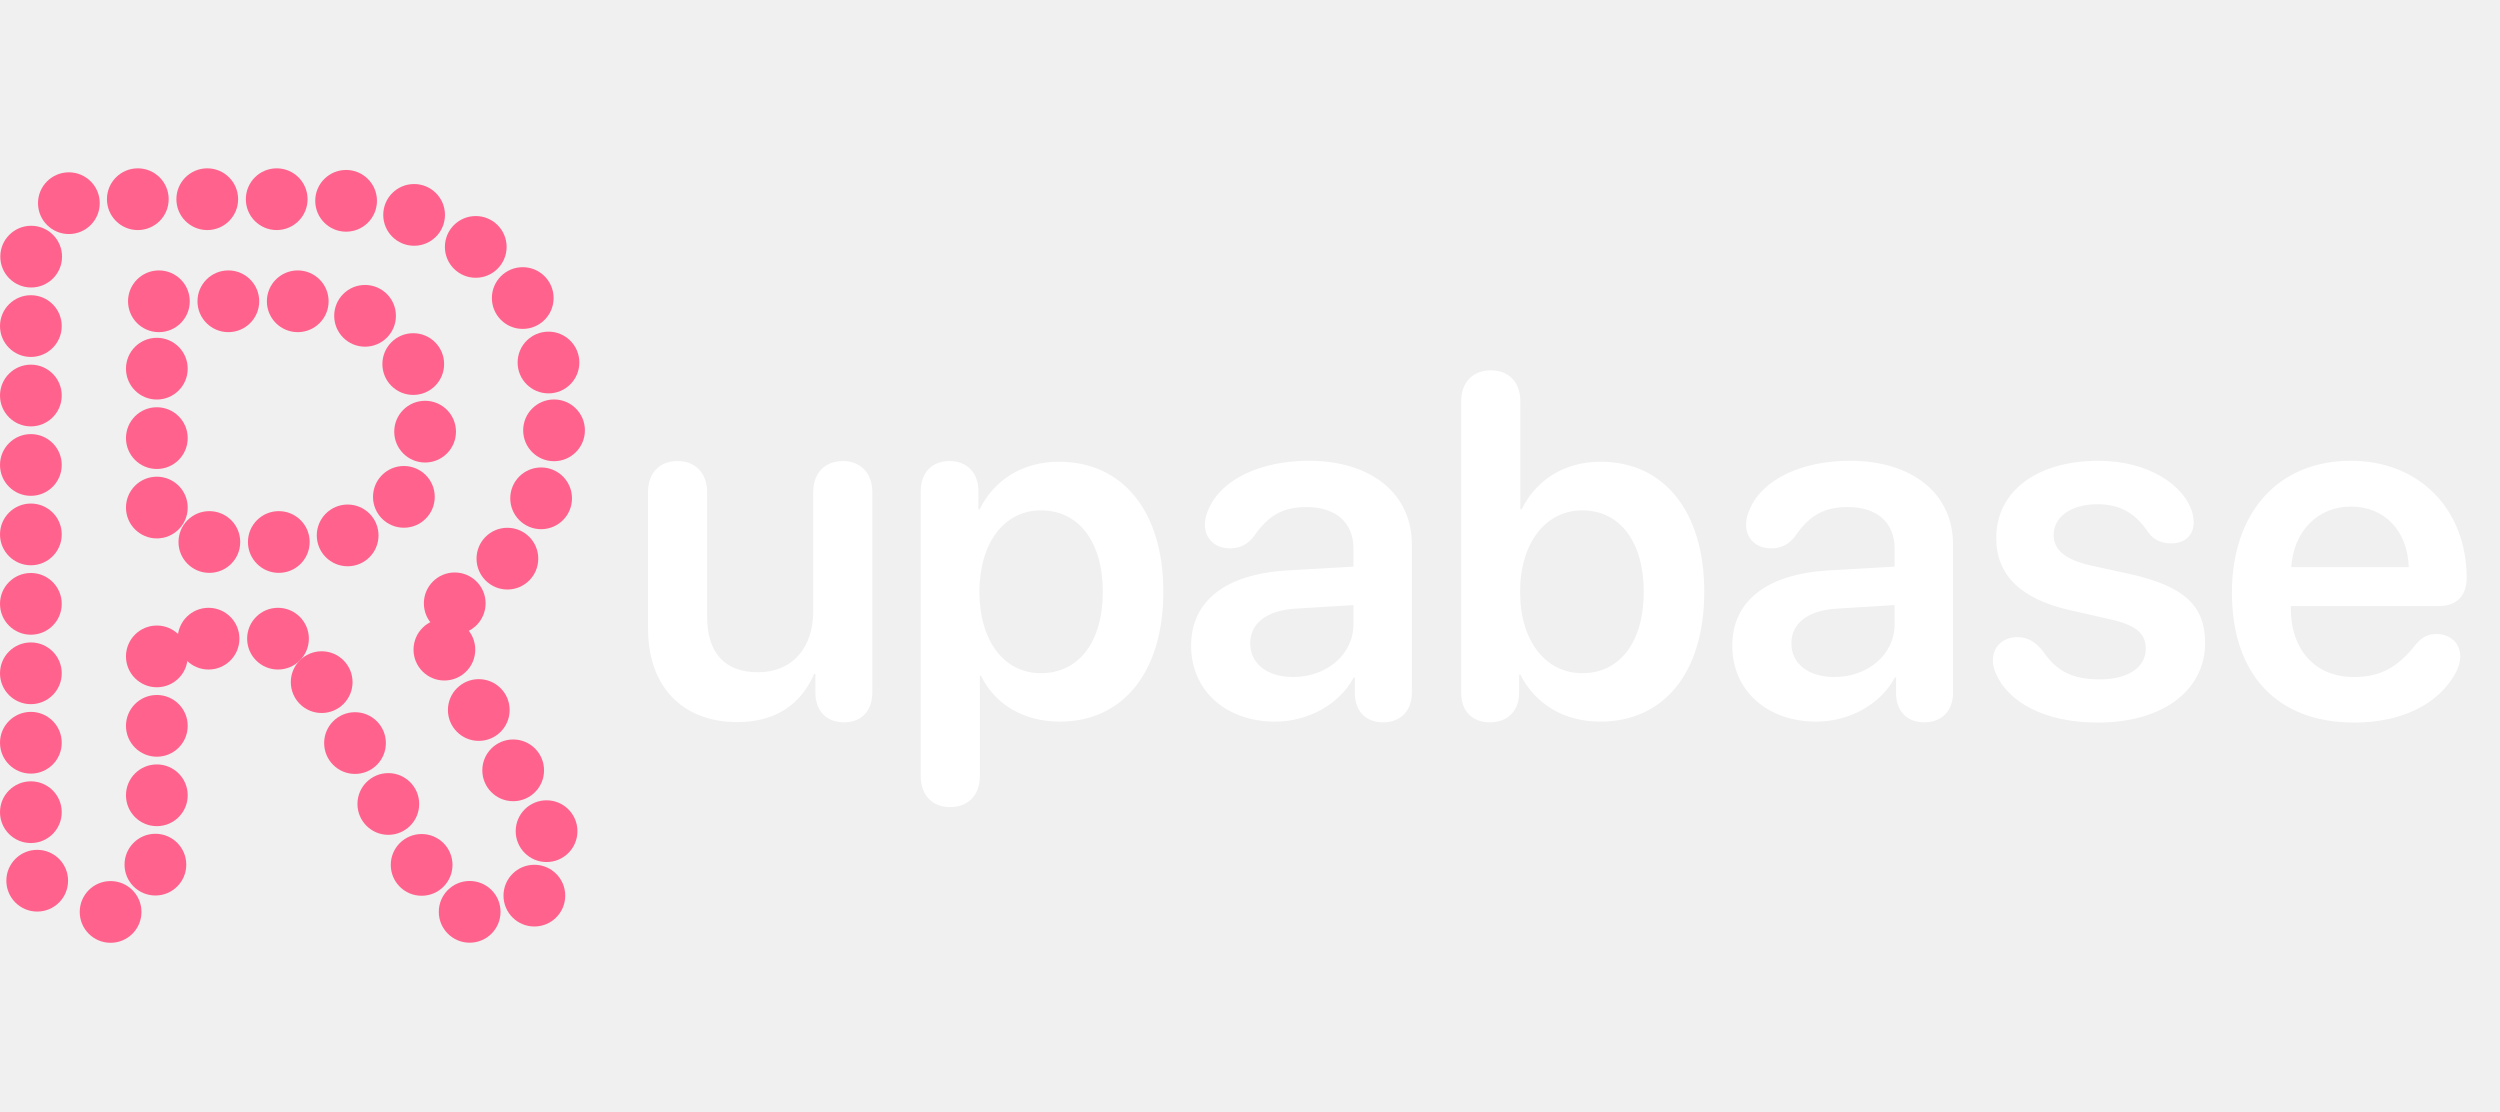
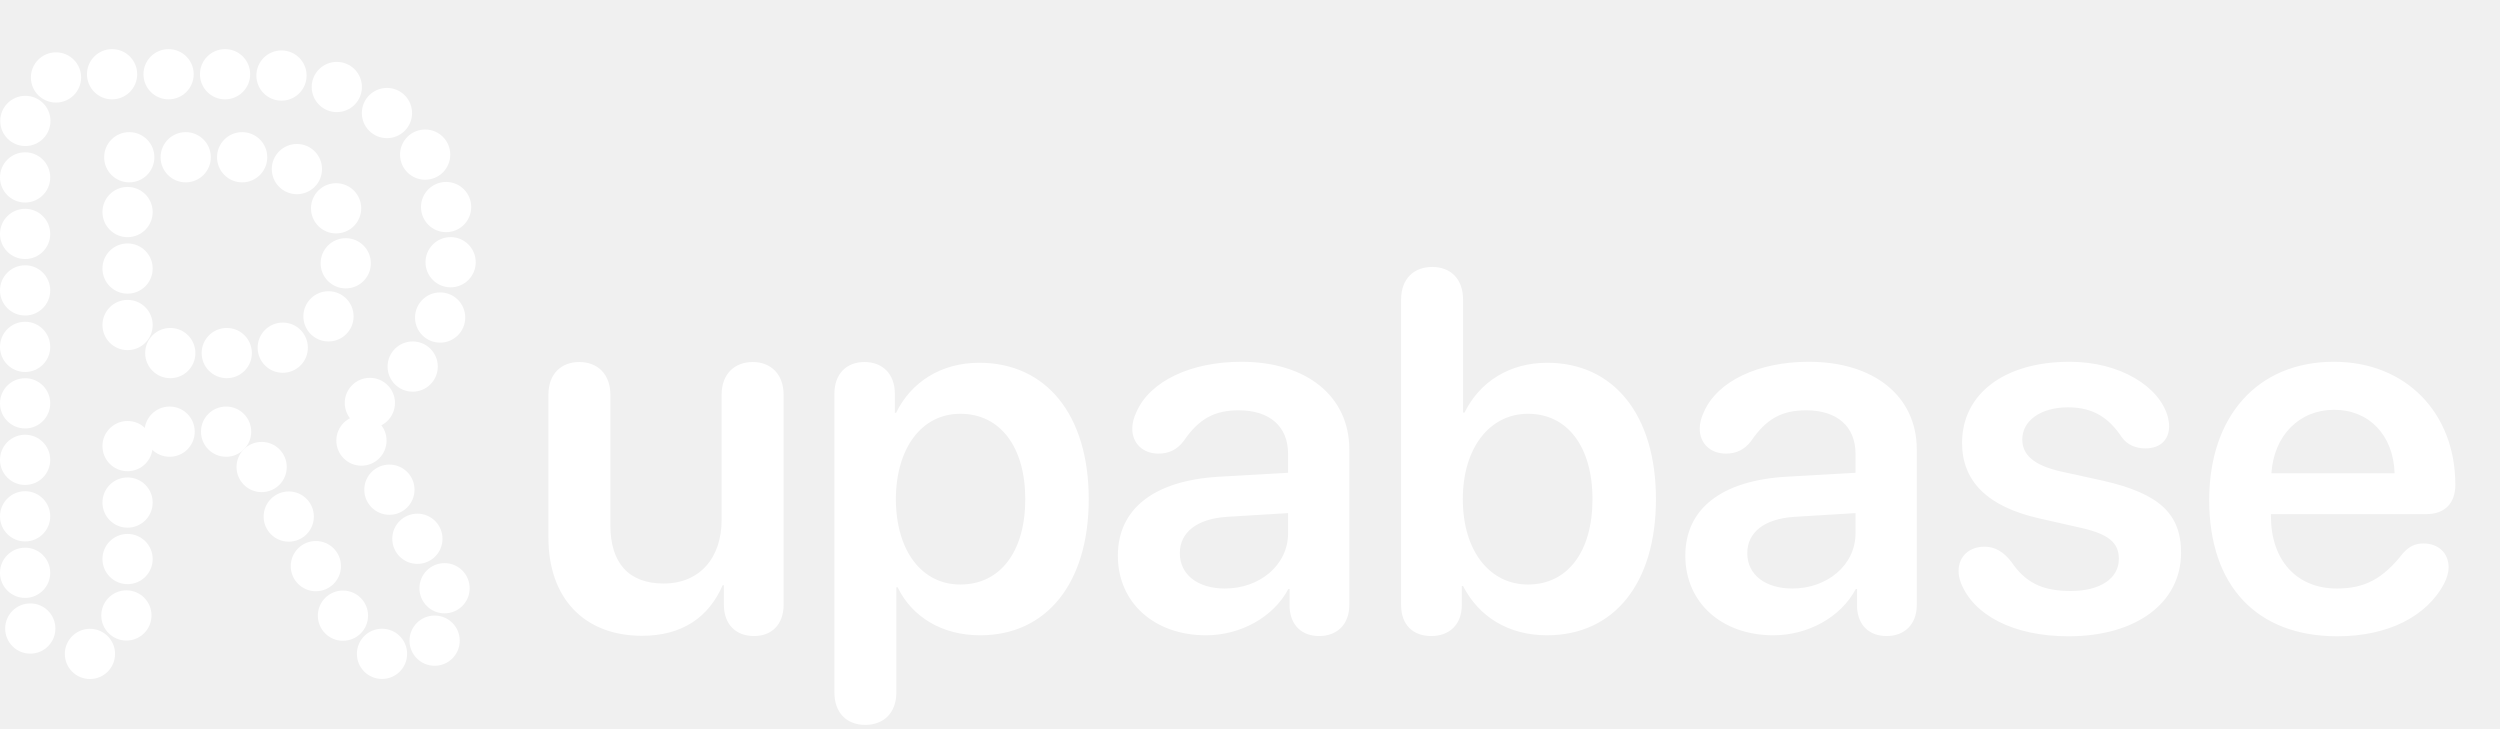
- <svg xmlns="http://www.w3.org/2000/svg" width="108" height="48" viewBox="0 0 108 48" fill="none">
-   <rect x="5.442" y="20.593" width="2.667" height="2.667" rx="1.333" fill="#FF638D" />
-   <rect x="5.442" y="17.593" width="2.667" height="2.667" rx="1.333" fill="#FF638D" />
-   <rect x="5.442" y="14.593" width="2.667" height="2.667" rx="1.333" fill="#FF638D" />
-   <rect x="5.531" y="11.682" width="2.667" height="2.667" rx="1.333" fill="#FF638D" />
-   <rect x="8.531" y="11.682" width="2.667" height="2.667" rx="1.333" fill="#FF638D" />
-   <rect x="11.529" y="11.682" width="2.667" height="2.667" rx="1.333" fill="#FF638D" />
-   <rect x="14.437" y="12.31" width="2.667" height="2.667" rx="1.333" fill="#FF638D" />
-   <rect x="16.519" y="14.394" width="2.667" height="2.667" rx="1.333" fill="#FF638D" />
-   <rect x="17.031" y="17.314" width="2.667" height="2.667" rx="1.333" fill="#FF638D" />
-   <rect x="16.114" y="20.131" width="2.667" height="2.667" rx="1.333" fill="#FF638D" />
-   <rect x="13.685" y="21.796" width="2.667" height="2.667" rx="1.333" fill="#FF638D" />
-   <rect x="10.711" y="22.081" width="2.667" height="2.667" rx="1.333" fill="#FF638D" />
-   <rect x="7.711" y="22.081" width="2.667" height="2.667" rx="1.333" fill="#FF638D" />
-   <rect x="3.444" y="38.062" width="2.667" height="2.667" rx="1.333" fill="#FF638D" />
-   <rect x="5.38" y="36.019" width="2.667" height="2.667" rx="1.333" fill="#FF638D" />
-   <rect x="5.442" y="33.023" width="2.667" height="2.667" rx="1.333" fill="#FF638D" />
-   <rect x="5.442" y="30.023" width="2.667" height="2.667" rx="1.333" fill="#FF638D" />
-   <rect x="5.442" y="27.023" width="2.667" height="2.667" rx="1.333" fill="#FF638D" />
-   <rect x="7.676" y="26.257" width="2.667" height="2.667" rx="1.333" fill="#FF638D" />
-   <rect x="10.676" y="26.257" width="2.667" height="2.667" rx="1.333" fill="#FF638D" />
-   <rect x="12.563" y="28.135" width="2.667" height="2.667" rx="1.333" fill="#FF638D" />
-   <rect x="14.003" y="30.767" width="2.667" height="2.667" rx="1.333" fill="#FF638D" />
-   <rect x="15.442" y="33.398" width="2.667" height="2.667" rx="1.333" fill="#FF638D" />
-   <rect x="16.881" y="36.03" width="2.667" height="2.667" rx="1.333" fill="#FF638D" />
-   <rect x="18.956" y="38.058" width="2.667" height="2.667" rx="1.333" fill="#FF638D" />
-   <rect x="21.751" y="37.358" width="2.667" height="2.667" rx="1.333" fill="#FF638D" />
-   <rect x="22.278" y="34.573" width="2.667" height="2.667" rx="1.333" fill="#FF638D" />
-   <rect x="20.836" y="31.945" width="2.667" height="2.667" rx="1.333" fill="#FF638D" />
-   <rect x="19.35" y="29.339" width="2.667" height="2.667" rx="1.333" fill="#FF638D" />
-   <rect x="17.864" y="26.731" width="2.667" height="2.667" rx="1.333" fill="#FF638D" />
-   <rect x="18.311" y="24.731" width="2.667" height="2.667" rx="1.333" fill="#FF638D" />
-   <rect x="20.586" y="22.8" width="2.667" height="2.667" rx="1.333" fill="#FF638D" />
-   <rect x="22.043" y="20.194" width="2.667" height="2.667" rx="1.333" fill="#FF638D" />
-   <rect x="22.601" y="17.257" width="2.667" height="2.667" rx="1.333" fill="#FF638D" />
-   <rect x="22.361" y="14.327" width="2.667" height="2.667" rx="1.333" fill="#FF638D" />
-   <rect x="21.249" y="11.542" width="2.667" height="2.667" rx="1.333" fill="#FF638D" />
-   <rect x="19.219" y="9.333" width="2.667" height="2.667" rx="1.333" fill="#FF638D" />
-   <rect x="16.556" y="7.95" width="2.667" height="2.667" rx="1.333" fill="#FF638D" />
-   <rect x="13.618" y="7.342" width="2.667" height="2.667" rx="1.333" fill="#FF638D" />
-   <rect x="10.62" y="7.272" width="2.667" height="2.667" rx="1.333" fill="#FF638D" />
-   <rect x="7.62" y="7.272" width="2.667" height="2.667" rx="1.333" fill="#FF638D" />
-   <rect x="4.62" y="7.272" width="2.667" height="2.667" rx="1.333" fill="#FF638D" />
-   <rect x="1.642" y="7.444" width="2.667" height="2.667" rx="1.333" fill="#FF638D" />
-   <rect x="0.013" y="9.753" width="2.667" height="2.667" rx="1.333" fill="#FF638D" />
-   <rect y="12.753" width="2.667" height="2.667" rx="1.333" fill="#FF638D" />
-   <rect y="15.753" width="2.667" height="2.667" rx="1.333" fill="#FF638D" />
-   <rect y="18.753" width="2.667" height="2.667" rx="1.333" fill="#FF638D" />
-   <rect y="21.753" width="2.667" height="2.667" rx="1.333" fill="#FF638D" />
-   <rect y="24.753" width="2.667" height="2.667" rx="1.333" fill="#FF638D" />
-   <rect y="27.753" width="2.667" height="2.667" rx="1.333" fill="#FF638D" />
-   <rect y="30.753" width="2.667" height="2.667" rx="1.333" fill="#FF638D" />
-   <rect y="33.753" width="2.667" height="2.667" rx="1.333" fill="#FF638D" />
-   <rect x="0.274" y="36.713" width="2.667" height="2.667" rx="1.333" fill="#FF638D" />
-   <path d="M31.85 31.195C29.492 31.195 27.995 29.667 27.995 27.155V21.259C27.995 20.408 28.518 19.916 29.266 19.916C30.015 19.916 30.548 20.408 30.548 21.269V26.642C30.548 28.201 31.307 29.041 32.742 29.041C34.219 29.041 35.131 27.996 35.131 26.416V21.259C35.131 20.408 35.665 19.916 36.413 19.916C37.151 19.916 37.685 20.408 37.685 21.269V29.913C37.685 30.733 37.192 31.205 36.464 31.205C35.726 31.205 35.224 30.733 35.224 29.913V29.113H35.172C34.598 30.436 33.501 31.195 31.85 31.195ZM41.048 34.866C40.299 34.866 39.776 34.384 39.776 33.523V21.228C39.776 20.387 40.289 19.916 41.017 19.916C41.745 19.916 42.268 20.387 42.268 21.228V22.007H42.319C42.935 20.746 44.165 19.946 45.744 19.946C48.502 19.946 50.256 22.089 50.256 25.565C50.256 29.031 48.513 31.174 45.785 31.174C44.206 31.174 42.976 30.416 42.381 29.195H42.33V33.523C42.33 34.384 41.796 34.866 41.048 34.866ZM44.965 29.082C46.616 29.082 47.641 27.719 47.641 25.565C47.641 23.422 46.616 22.048 44.965 22.048C43.376 22.048 42.319 23.453 42.309 25.565C42.319 27.698 43.376 29.082 44.965 29.082ZM55.085 31.174C52.983 31.174 51.456 29.852 51.456 27.893C51.456 25.965 52.942 24.807 55.588 24.643L58.469 24.479V23.699C58.469 22.561 57.7 21.905 56.439 21.905C55.444 21.905 54.798 22.243 54.163 23.176C53.896 23.525 53.558 23.689 53.127 23.689C52.502 23.689 52.05 23.279 52.05 22.664C52.05 22.428 52.112 22.202 52.225 21.966C52.778 20.705 54.46 19.905 56.541 19.905C59.238 19.905 60.992 21.331 60.992 23.515V29.923C60.992 30.744 60.469 31.205 59.751 31.205C59.054 31.205 58.572 30.785 58.531 30.026V29.267H58.48C57.854 30.446 56.49 31.174 55.085 31.174ZM55.865 29.247C57.3 29.247 58.469 28.283 58.469 26.97V26.14L55.947 26.294C54.716 26.375 54.009 26.929 54.009 27.791C54.009 28.683 54.757 29.247 55.865 29.247ZM64.365 31.205C63.627 31.205 63.124 30.754 63.124 29.923V17.342C63.124 16.48 63.658 15.998 64.406 15.998C65.155 15.998 65.678 16.48 65.678 17.342V21.997H65.739C66.365 20.726 67.595 19.946 69.144 19.946C71.881 19.946 73.624 22.089 73.624 25.565C73.624 29.041 71.892 31.174 69.133 31.174C67.544 31.174 66.324 30.405 65.678 29.144H65.626V29.923C65.626 30.744 65.103 31.205 64.365 31.205ZM68.354 29.082C69.984 29.082 71.01 27.729 71.01 25.565C71.01 23.412 69.984 22.048 68.354 22.048C66.775 22.048 65.668 23.453 65.668 25.565C65.668 27.698 66.775 29.082 68.354 29.082ZM78.464 31.174C76.362 31.174 74.835 29.852 74.835 27.893C74.835 25.965 76.321 24.807 78.967 24.643L81.848 24.479V23.699C81.848 22.561 81.079 21.905 79.818 21.905C78.823 21.905 78.177 22.243 77.541 23.176C77.275 23.525 76.936 23.689 76.506 23.689C75.88 23.689 75.429 23.279 75.429 22.664C75.429 22.428 75.491 22.202 75.603 21.966C76.157 20.705 77.839 19.905 79.92 19.905C82.617 19.905 84.371 21.331 84.371 23.515V29.923C84.371 30.744 83.848 31.205 83.13 31.205C82.433 31.205 81.951 30.785 81.91 30.026V29.267H81.858C81.233 30.446 79.869 31.174 78.464 31.174ZM79.244 29.247C80.679 29.247 81.848 28.283 81.848 26.97V26.14L79.326 26.294C78.095 26.375 77.388 26.929 77.388 27.791C77.388 28.683 78.136 29.247 79.244 29.247ZM90.626 31.215C88.329 31.215 86.719 30.334 86.196 29.031C86.124 28.847 86.093 28.683 86.093 28.529C86.093 27.914 86.544 27.524 87.16 27.524C87.58 27.524 87.939 27.719 88.267 28.149C88.841 28.98 89.498 29.349 90.718 29.349C91.907 29.349 92.697 28.847 92.697 28.026C92.697 27.37 92.287 27.011 91.169 26.755L89.405 26.355C87.283 25.873 86.237 24.827 86.237 23.248C86.237 21.228 87.98 19.905 90.666 19.905C92.758 19.905 94.378 20.931 94.717 22.182C94.748 22.315 94.768 22.438 94.768 22.561C94.768 23.094 94.43 23.474 93.784 23.474C93.415 23.474 93.045 23.34 92.81 23.002C92.307 22.253 91.682 21.782 90.605 21.782C89.487 21.782 88.718 22.325 88.718 23.105C88.718 23.74 89.19 24.171 90.318 24.427L92.051 24.807C94.348 25.33 95.26 26.16 95.26 27.77C95.26 29.852 93.394 31.215 90.626 31.215ZM101.7 31.215C98.377 31.215 96.419 29.134 96.419 25.606C96.419 22.141 98.418 19.905 101.556 19.905C104.53 19.905 106.56 22.018 106.56 24.971C106.56 25.73 106.129 26.181 105.371 26.181H98.962V26.263C98.962 28.078 100.018 29.247 101.679 29.247C102.828 29.247 103.576 28.847 104.396 27.801C104.663 27.503 104.899 27.391 105.258 27.391C105.832 27.391 106.283 27.76 106.283 28.375C106.283 28.57 106.222 28.795 106.109 29.021C105.391 30.405 103.771 31.215 101.7 31.215ZM98.982 24.499H104.058C104.007 22.92 103.002 21.884 101.566 21.884C100.131 21.884 99.085 22.94 98.982 24.499Z" fill="white" />
+ <svg xmlns="http://www.w3.org/2000/svg" width="103" height="30" viewBox="0 0 103 30" fill="none">
+   <rect x="4.221" y="12.356" width="2.069" height="2.069" rx="1.034" fill="white" />
+   <rect x="4.221" y="10.03" width="2.069" height="2.069" rx="1.034" fill="white" />
+   <rect x="4.221" y="7.702" width="2.069" height="2.069" rx="1.034" fill="white" />
+   <rect x="4.291" y="5.444" width="2.069" height="2.069" rx="1.034" fill="white" />
+   <rect x="6.617" y="5.444" width="2.069" height="2.069" rx="1.034" fill="white" />
+   <rect x="8.942" y="5.444" width="2.069" height="2.069" rx="1.034" fill="white" />
+   <rect x="11.198" y="5.932" width="2.069" height="2.069" rx="1.034" fill="white" />
+   <rect x="12.813" y="7.548" width="2.069" height="2.069" rx="1.034" fill="white" />
+   <rect x="13.21" y="9.813" width="2.069" height="2.069" rx="1.034" fill="white" />
+   <rect x="12.499" y="11.999" width="2.069" height="2.069" rx="1.034" fill="white" />
+   <rect x="10.615" y="13.29" width="2.069" height="2.069" rx="1.034" fill="white" />
+   <rect x="8.308" y="13.512" width="2.069" height="2.069" rx="1.034" fill="white" />
+   <rect x="5.981" y="13.512" width="2.069" height="2.069" rx="1.034" fill="white" />
+   <rect x="2.671" y="25.907" width="2.069" height="2.069" rx="1.034" fill="white" />
+   <rect x="4.173" y="24.322" width="2.069" height="2.069" rx="1.034" fill="white" />
+   <rect x="4.221" y="21.998" width="2.069" height="2.069" rx="1.034" fill="white" />
+   <rect x="4.221" y="19.671" width="2.069" height="2.069" rx="1.034" fill="white" />
+   <rect x="4.221" y="17.345" width="2.069" height="2.069" rx="1.034" fill="white" />
+   <rect x="5.954" y="16.75" width="2.069" height="2.069" rx="1.034" fill="white" />
+   <rect x="8.281" y="16.75" width="2.069" height="2.069" rx="1.034" fill="white" />
+   <rect x="9.745" y="18.207" width="2.069" height="2.069" rx="1.034" fill="white" />
+   <rect x="10.862" y="20.248" width="2.069" height="2.069" rx="1.034" fill="white" />
+   <rect x="11.979" y="22.29" width="2.069" height="2.069" rx="1.034" fill="white" />
+   <rect x="13.095" y="24.331" width="2.069" height="2.069" rx="1.034" fill="white" />
+   <rect x="14.704" y="25.904" width="2.069" height="2.069" rx="1.034" fill="white" />
+   <rect x="16.872" y="25.361" width="2.069" height="2.069" rx="1.034" fill="white" />
+   <rect x="17.281" y="23.201" width="2.069" height="2.069" rx="1.034" fill="white" />
+   <rect x="16.162" y="21.163" width="2.069" height="2.069" rx="1.034" fill="white" />
+   <rect x="15.009" y="19.141" width="2.069" height="2.069" rx="1.034" fill="white" />
+   <rect x="13.857" y="17.118" width="2.069" height="2.069" rx="1.034" fill="white" />
+   <rect x="14.204" y="15.567" width="2.069" height="2.069" rx="1.034" fill="white" />
+   <rect x="15.968" y="14.068" width="2.069" height="2.069" rx="1.034" fill="white" />
+   <rect x="17.099" y="12.048" width="2.069" height="2.069" rx="1.034" fill="white" />
+   <rect x="17.531" y="9.769" width="2.069" height="2.069" rx="1.034" fill="white" />
+   <rect x="17.345" y="7.496" width="2.069" height="2.069" rx="1.034" fill="white" />
+   <rect x="16.482" y="5.336" width="2.069" height="2.069" rx="1.034" fill="white" />
+   <rect x="14.908" y="3.623" width="2.069" height="2.069" rx="1.034" fill="white" />
+   <rect x="12.842" y="2.55" width="2.069" height="2.069" rx="1.034" fill="white" />
+   <rect x="10.563" y="2.078" width="2.069" height="2.069" rx="1.034" fill="white" />
+   <rect x="8.238" y="2.024" width="2.069" height="2.069" rx="1.034" fill="white" />
+   <rect x="5.911" y="2.024" width="2.069" height="2.069" rx="1.034" fill="white" />
+   <rect x="3.583" y="2.024" width="2.069" height="2.069" rx="1.034" fill="white" />
+   <rect x="1.273" y="2.157" width="2.069" height="2.069" rx="1.034" fill="white" />
+   <rect x="0.01" y="3.948" width="2.069" height="2.069" rx="1.034" fill="white" />
+   <rect y="6.275" width="2.069" height="2.069" rx="1.034" fill="white" />
+   <rect y="8.603" width="2.069" height="2.069" rx="1.034" fill="white" />
+   <rect y="10.93" width="2.069" height="2.069" rx="1.034" fill="white" />
+   <rect y="13.257" width="2.069" height="2.069" rx="1.034" fill="white" />
+   <rect y="15.583" width="2.069" height="2.069" rx="1.034" fill="white" />
+   <rect y="17.911" width="2.069" height="2.069" rx="1.034" fill="white" />
+   <rect y="20.238" width="2.069" height="2.069" rx="1.034" fill="white" />
+   <rect y="22.565" width="2.069" height="2.069" rx="1.034" fill="white" />
+   <rect x="0.213" y="24.861" width="2.069" height="2.069" rx="1.034" fill="white" />
+   <path d="M26.45 26.195C24.092 26.195 22.595 24.667 22.595 22.155V16.259C22.595 15.408 23.118 14.915 23.866 14.915C24.615 14.915 25.148 15.408 25.148 16.269V21.642C25.148 23.201 25.907 24.041 27.342 24.041C28.819 24.041 29.731 22.996 29.731 21.416V16.259C29.731 15.408 30.265 14.915 31.013 14.915C31.752 14.915 32.285 15.408 32.285 16.269V24.913C32.285 25.733 31.793 26.205 31.064 26.205C30.326 26.205 29.824 25.733 29.824 24.913V24.113H29.773C29.198 25.436 28.101 26.195 26.45 26.195ZM35.648 29.866C34.899 29.866 34.377 29.384 34.377 28.523V16.228C34.377 15.387 34.889 14.915 35.617 14.915C36.345 14.915 36.868 15.387 36.868 16.228V17.007H36.919C37.535 15.746 38.765 14.946 40.344 14.946C43.102 14.946 44.856 17.089 44.856 20.565C44.856 24.031 43.113 26.174 40.385 26.174C38.806 26.174 37.576 25.416 36.981 24.195H36.93V28.523C36.93 29.384 36.397 29.866 35.648 29.866ZM39.565 24.082C41.216 24.082 42.241 22.719 42.241 20.565C42.241 18.422 41.216 17.048 39.565 17.048C37.976 17.048 36.919 18.453 36.909 20.565C36.919 22.698 37.976 24.082 39.565 24.082ZM49.685 26.174C47.584 26.174 46.056 24.852 46.056 22.893C46.056 20.965 47.542 19.807 50.188 19.643L53.069 19.479V18.699C53.069 17.561 52.3 16.905 51.039 16.905C50.044 16.905 49.398 17.243 48.763 18.176C48.496 18.525 48.158 18.689 47.727 18.689C47.102 18.689 46.65 18.279 46.65 17.664C46.65 17.428 46.712 17.202 46.825 16.966C47.378 15.705 49.06 14.905 51.142 14.905C53.838 14.905 55.592 16.331 55.592 18.515V24.923C55.592 25.744 55.069 26.205 54.351 26.205C53.654 26.205 53.172 25.785 53.131 25.026V24.267H53.08C52.454 25.446 51.09 26.174 49.685 26.174ZM50.465 24.247C51.9 24.247 53.069 23.283 53.069 21.97V21.14L50.547 21.294C49.316 21.375 48.609 21.929 48.609 22.791C48.609 23.683 49.357 24.247 50.465 24.247ZM58.965 26.205C58.227 26.205 57.725 25.754 57.725 24.923V12.342C57.725 11.48 58.258 10.998 59.006 10.998C59.755 10.998 60.278 11.48 60.278 12.342V16.997H60.339C60.965 15.726 62.195 14.946 63.744 14.946C66.481 14.946 68.225 17.089 68.225 20.565C68.225 24.041 66.492 26.174 63.733 26.174C62.144 26.174 60.924 25.405 60.278 24.144H60.227V24.923C60.227 25.744 59.704 26.205 58.965 26.205ZM62.954 24.082C64.585 24.082 65.61 22.729 65.61 20.565C65.61 18.412 64.585 17.048 62.954 17.048C61.375 17.048 60.268 18.453 60.268 20.565C60.268 22.698 61.375 24.082 62.954 24.082ZM73.064 26.174C70.962 26.174 69.435 24.852 69.435 22.893C69.435 20.965 70.921 19.807 73.567 19.643L76.448 19.479V18.699C76.448 17.561 75.679 16.905 74.418 16.905C73.423 16.905 72.777 17.243 72.142 18.176C71.875 18.525 71.537 18.689 71.106 18.689C70.481 18.689 70.029 18.279 70.029 17.664C70.029 17.428 70.091 17.202 70.204 16.966C70.757 15.705 72.439 14.905 74.52 14.905C77.217 14.905 78.971 16.331 78.971 18.515V24.923C78.971 25.744 78.448 26.205 77.73 26.205C77.033 26.205 76.551 25.785 76.51 25.026V24.267H76.459C75.833 25.446 74.469 26.174 73.064 26.174ZM73.844 24.247C75.279 24.247 76.448 23.283 76.448 21.97V21.14L73.926 21.294C72.695 21.375 71.988 21.929 71.988 22.791C71.988 23.683 72.736 24.247 73.844 24.247ZM85.226 26.215C82.929 26.215 81.319 25.334 80.796 24.031C80.724 23.847 80.693 23.683 80.693 23.529C80.693 22.914 81.144 22.524 81.76 22.524C82.18 22.524 82.539 22.719 82.867 23.149C83.441 23.98 84.098 24.349 85.318 24.349C86.507 24.349 87.297 23.847 87.297 23.026C87.297 22.37 86.887 22.011 85.769 21.755L84.005 21.355C81.883 20.873 80.837 19.827 80.837 18.248C80.837 16.228 82.58 14.905 85.267 14.905C87.358 14.905 88.978 15.931 89.317 17.182C89.348 17.315 89.368 17.438 89.368 17.561C89.368 18.094 89.03 18.474 88.384 18.474C88.015 18.474 87.645 18.34 87.41 18.002C86.907 17.253 86.282 16.782 85.205 16.782C84.087 16.782 83.318 17.325 83.318 18.105C83.318 18.74 83.79 19.171 84.918 19.427L86.651 19.807C88.948 20.33 89.86 21.16 89.86 22.77C89.86 24.852 87.994 26.215 85.226 26.215ZM96.3 26.215C92.978 26.215 91.019 24.134 91.019 20.606C91.019 17.141 93.019 14.905 96.156 14.905C99.13 14.905 101.16 17.018 101.16 19.971C101.16 20.73 100.729 21.181 99.971 21.181H93.562V21.263C93.562 23.078 94.618 24.247 96.279 24.247C97.428 24.247 98.176 23.847 98.997 22.801C99.263 22.503 99.499 22.391 99.858 22.391C100.432 22.391 100.883 22.76 100.883 23.375C100.883 23.57 100.822 23.795 100.709 24.021C99.991 25.405 98.371 26.215 96.3 26.215ZM93.582 19.499H98.658C98.607 17.92 97.602 16.884 96.166 16.884C94.731 16.884 93.685 17.94 93.582 19.499Z" fill="white" />
</svg>
